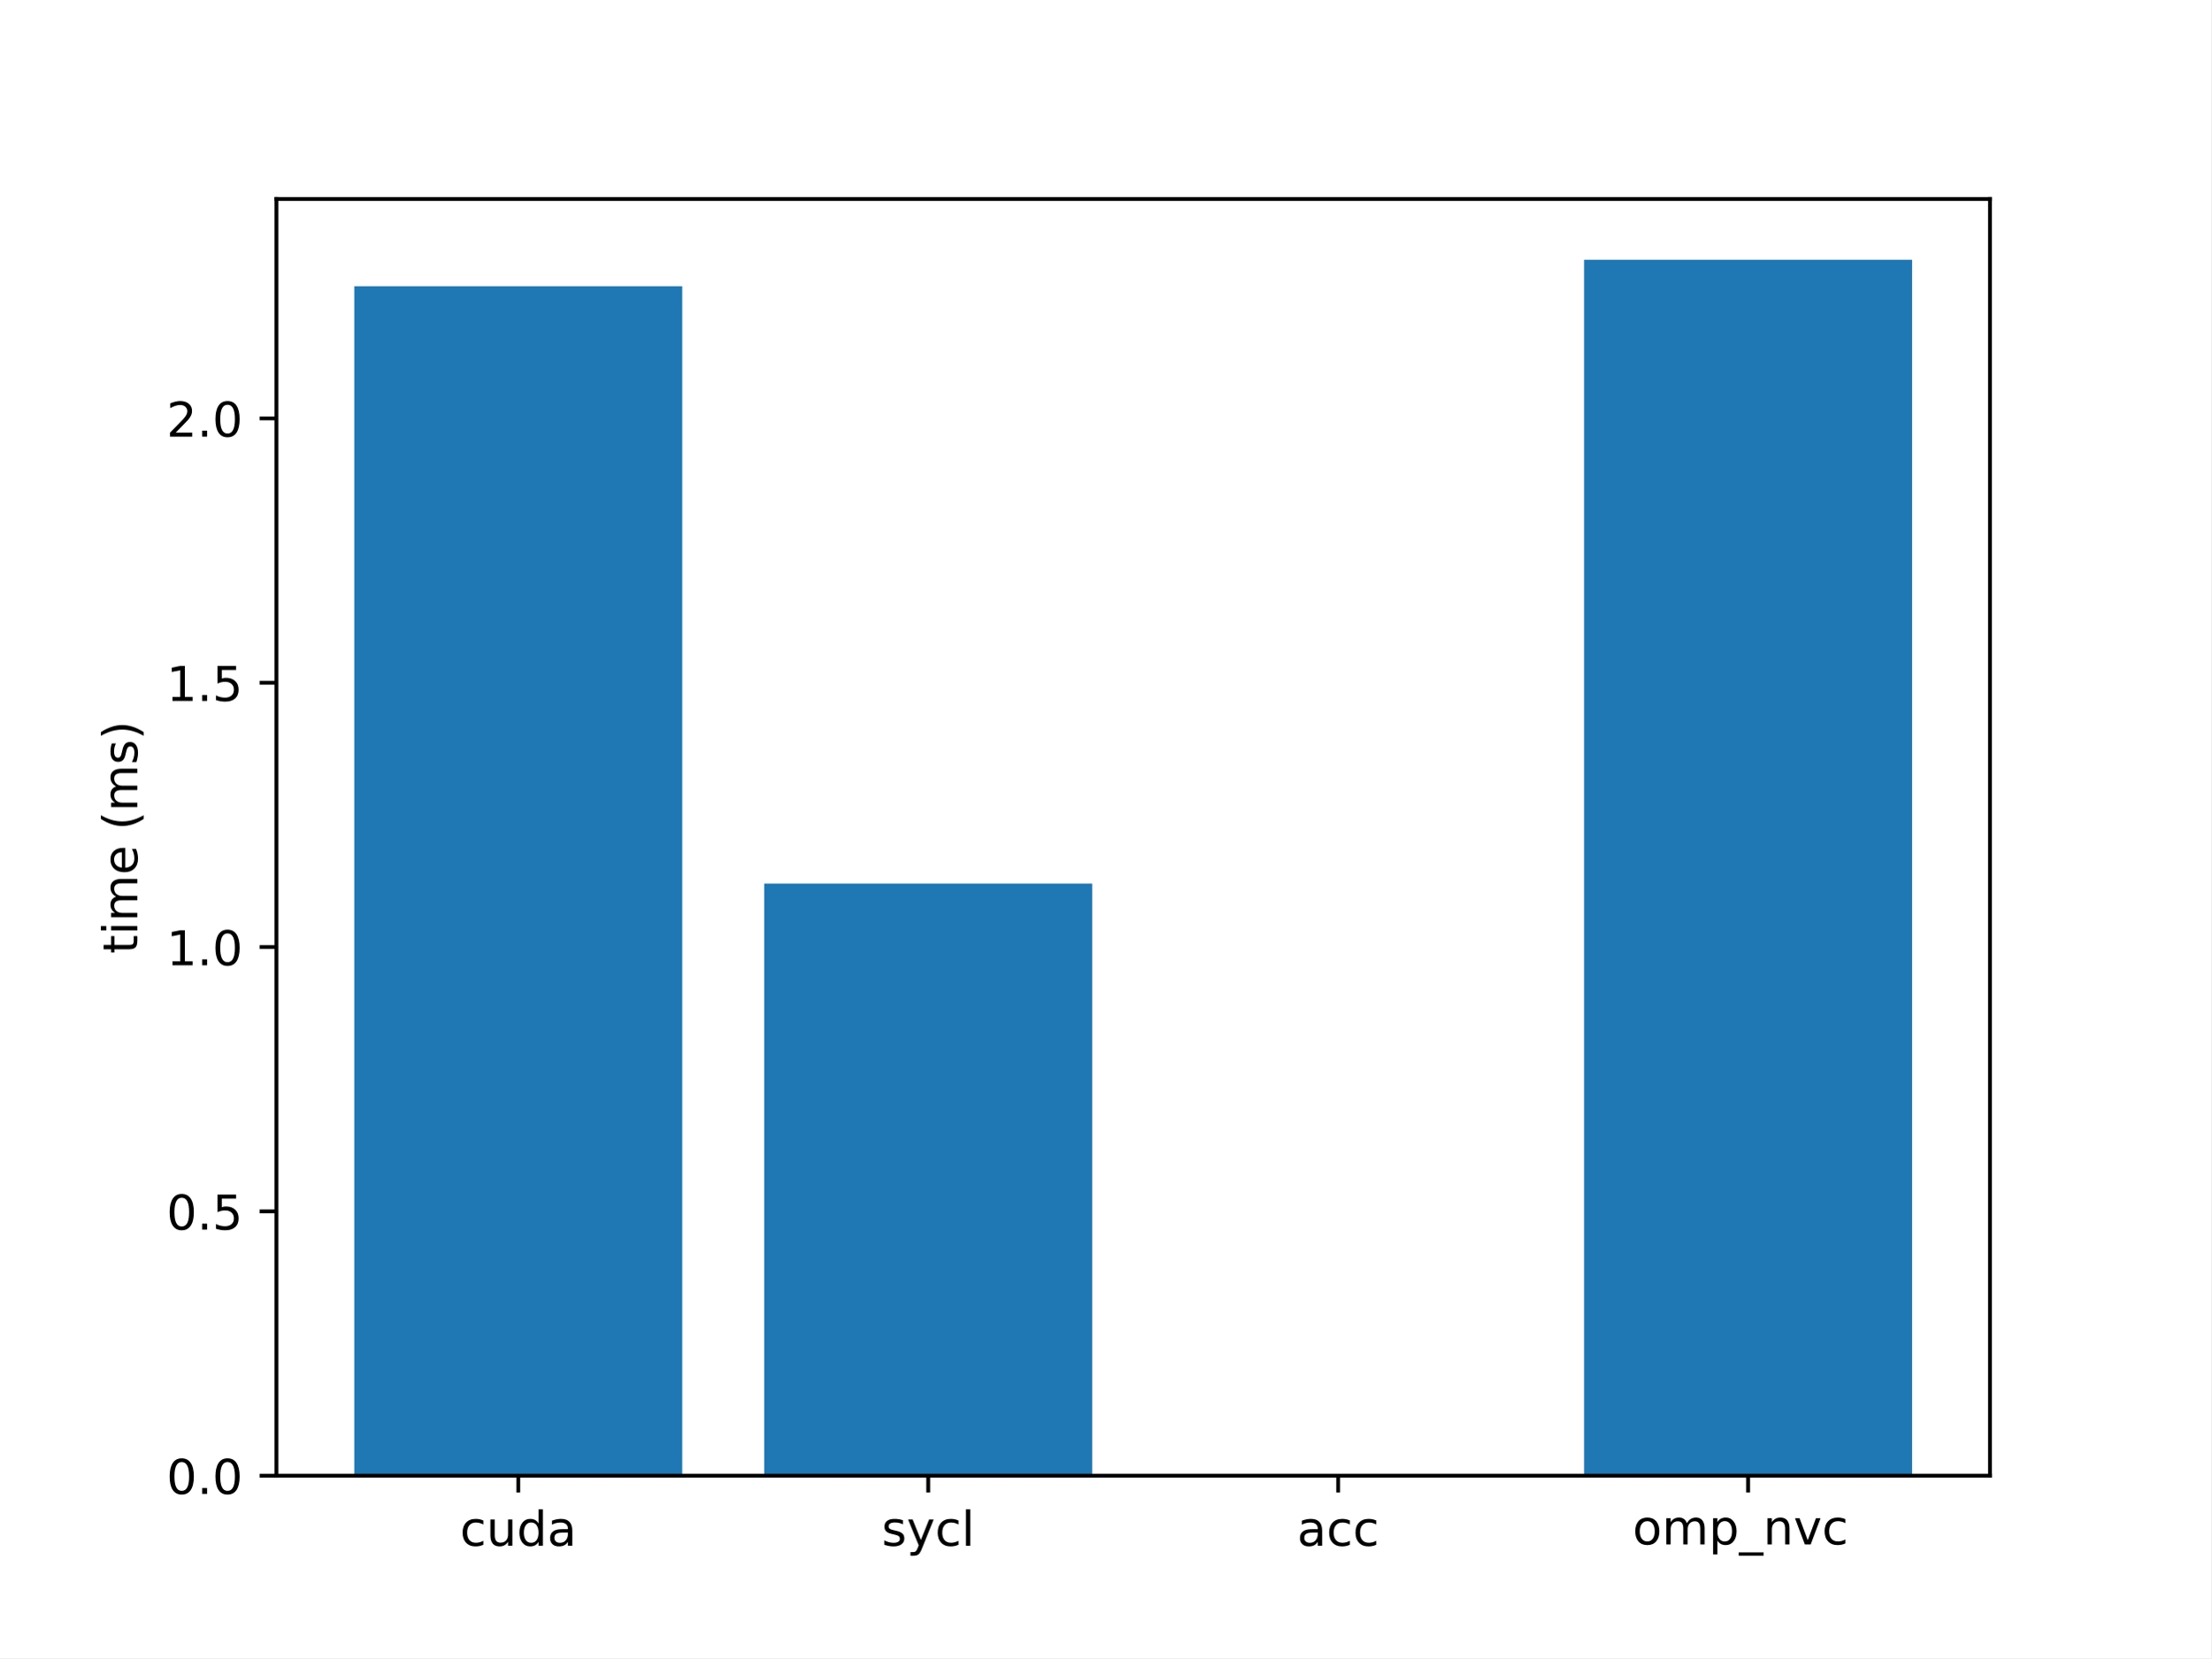
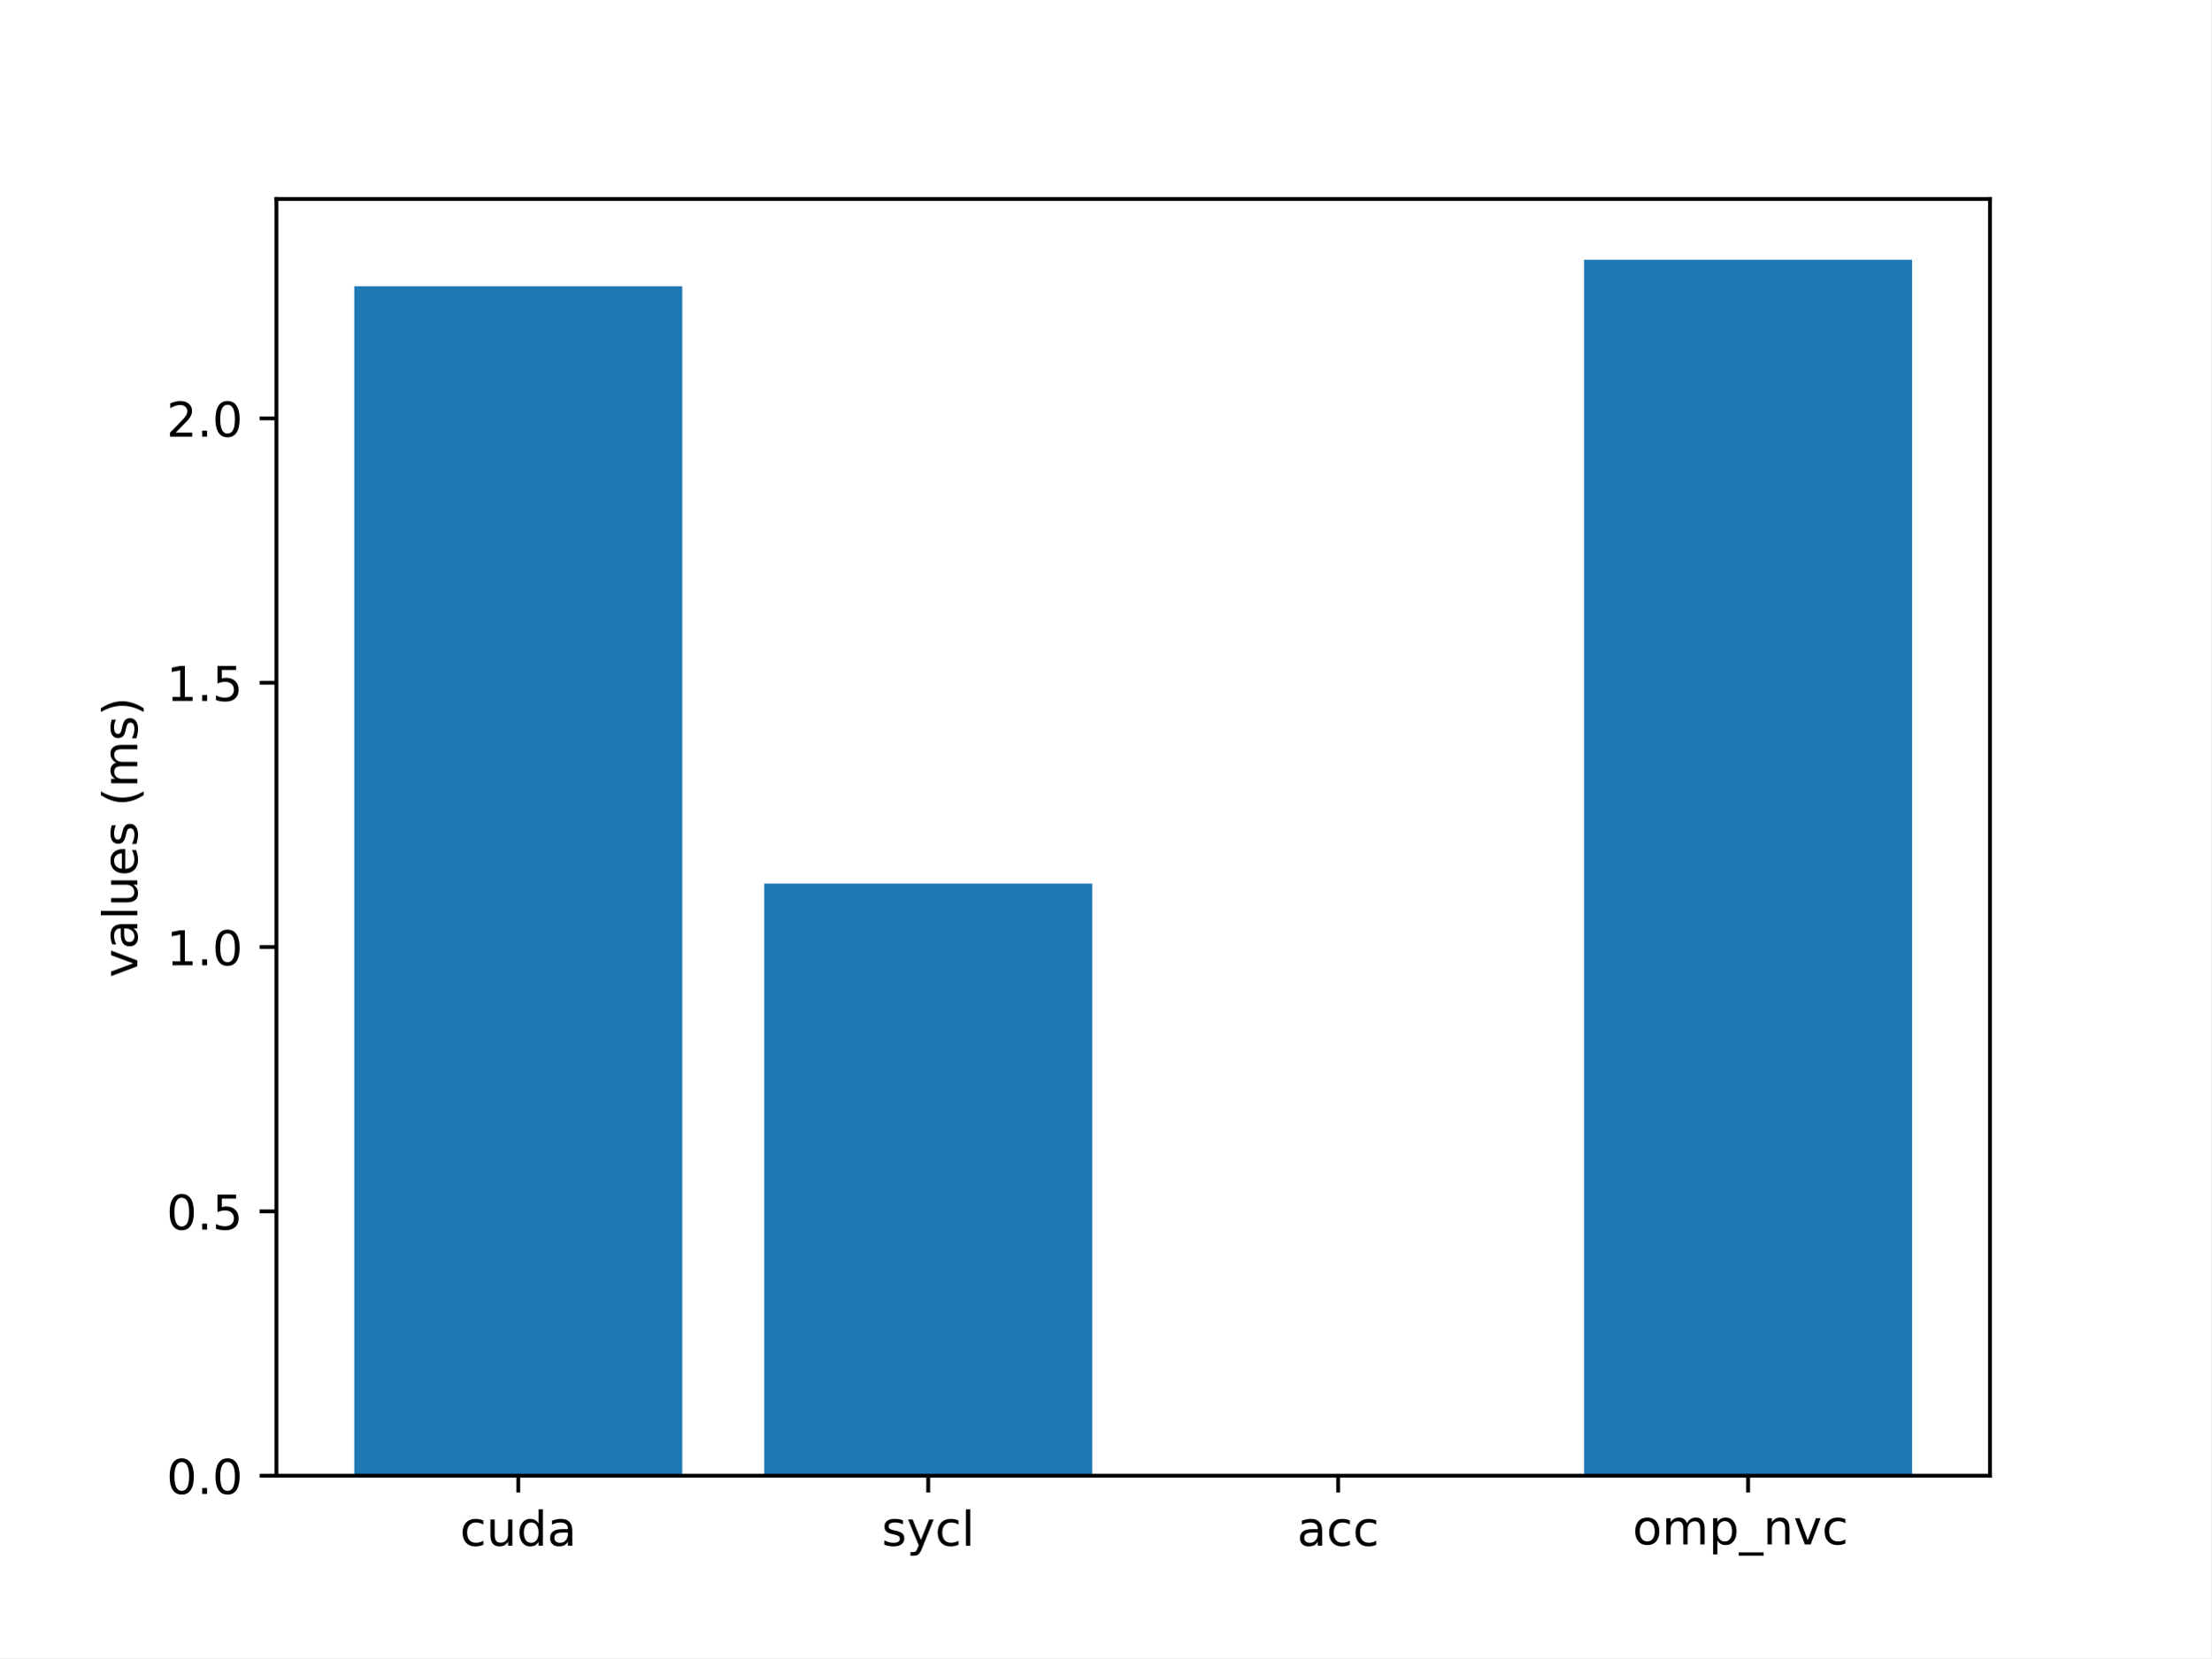
<svg xmlns="http://www.w3.org/2000/svg" xmlns:xlink="http://www.w3.org/1999/xlink" width="460.8pt" height="345.6pt" viewBox="0 0 460.8 345.6" version="1.1">
  <defs>
    <style type="text/css">*{stroke-linejoin: round; stroke-linecap: butt}</style>
  </defs>
  <g id="figure_1">
    <g id="patch_1">
      <path d="M 0 345.6  L 460.8 345.6  L 460.8 0  L 0 0  z " style="fill: #ffffff" />
    </g>
    <g id="axes_1">
      <g id="patch_2">
        <path d="M 57.6 307.584  L 414.72 307.584  L 414.72 41.472  L 57.6 41.472  z " style="fill: #ffffff" />
      </g>
      <g id="patch_3">
-         <path d="M 73.833 307.584  L 142.181 307.584  L 142.181 59.654  L 73.833 59.654  z " clip-path="url(#p4cdeda046a)" style="fill: #1f77b4" />
+         <path d="M 73.833 307.584  L 142.181 307.584  L 142.181 59.654  L 73.833 59.654  z " clip-path="url(#p410cdf9620)" style="fill: #1f77b4" />
      </g>
      <g id="patch_4">
-         <path d="M 159.268 307.584  L 227.616 307.584  L 227.616 184.17  L 159.268 184.17  z " clip-path="url(#p4cdeda046a)" style="fill: #1f77b4" />
+         <path d="M 159.268 307.584  L 227.616 307.584  L 227.616 184.17  L 159.268 184.17  z " clip-path="url(#p410cdf9620)" style="fill: #1f77b4" />
      </g>
      <g id="patch_5">
-         <path d="M 244.704 307.584  L 313.052 307.584  L 313.052 307.584  L 244.704 307.584  z " clip-path="url(#p4cdeda046a)" style="fill: #1f77b4" />
+         <path d="M 244.704 307.584  L 313.052 307.584  L 313.052 307.584  L 244.704 307.584  z " clip-path="url(#p410cdf9620)" style="fill: #1f77b4" />
      </g>
      <g id="patch_6">
-         <path d="M 330.139 307.584  L 398.487 307.584  L 398.487 54.144  L 330.139 54.144  z " clip-path="url(#p4cdeda046a)" style="fill: #1f77b4" />
+         <path d="M 330.139 307.584  L 398.487 307.584  L 398.487 54.144  L 330.139 54.144  z " clip-path="url(#p410cdf9620)" style="fill: #1f77b4" />
      </g>
      <g id="matplotlib.axis_1">
        <g id="xtick_1">
          <g id="line2d_1">
            <defs>
-               <path id="m9d9e1bbc6e" d="M 0 0  L 0 3.5  " style="stroke: #000000; stroke-width: 0.8" />
+               <path id="m052831dc0f" d="M 0 0  L 0 3.5  " style="stroke: #000000; stroke-width: 0.8" />
            </defs>
            <g>
-               <use xlink:href="#m9d9e1bbc6e" x="108.007" y="307.584" style="stroke: #000000; stroke-width: 0.8" />
+               <use xlink:href="#m052831dc0f" x="108.007" y="307.584" style="stroke: #000000; stroke-width: 0.8" />
            </g>
          </g>
          <g id="text_1">
            <g transform="translate(92.67252 322.1824) scale(0.1 -0.1)">
              <defs>
                <path id="DejaVuSans-20" transform="scale(0.015625)" />
                <path id="DejaVuSans-63" d="M 3122 3366  L 3122 2828  Q 2878 2963 2633 3030  Q 2388 3097 2138 3097  Q 1578 3097 1268 2742  Q 959 2388 959 1747  Q 959 1106 1268 751  Q 1578 397 2138 397  Q 2388 397 2633 464  Q 2878 531 3122 666  L 3122 134  Q 2881 22 2623 -34  Q 2366 -91 2075 -91  Q 1284 -91 818 406  Q 353 903 353 1747  Q 353 2603 823 3093  Q 1294 3584 2113 3584  Q 2378 3584 2631 3529  Q 2884 3475 3122 3366  z " transform="scale(0.015625)" />
                <path id="DejaVuSans-75" d="M 544 1381  L 544 3500  L 1119 3500  L 1119 1403  Q 1119 906 1312 657  Q 1506 409 1894 409  Q 2359 409 2629 706  Q 2900 1003 2900 1516  L 2900 3500  L 3475 3500  L 3475 0  L 2900 0  L 2900 538  Q 2691 219 2414 64  Q 2138 -91 1772 -91  Q 1169 -91 856 284  Q 544 659 544 1381  z M 1991 3584  L 1991 3584  z " transform="scale(0.015625)" />
                <path id="DejaVuSans-64" d="M 2906 2969  L 2906 4863  L 3481 4863  L 3481 0  L 2906 0  L 2906 525  Q 2725 213 2448 61  Q 2172 -91 1784 -91  Q 1150 -91 751 415  Q 353 922 353 1747  Q 353 2572 751 3078  Q 1150 3584 1784 3584  Q 2172 3584 2448 3432  Q 2725 3281 2906 2969  z M 947 1747  Q 947 1113 1208 752  Q 1469 391 1925 391  Q 2381 391 2643 752  Q 2906 1113 2906 1747  Q 2906 2381 2643 2742  Q 2381 3103 1925 3103  Q 1469 3103 1208 2742  Q 947 2381 947 1747  z " transform="scale(0.015625)" />
                <path id="DejaVuSans-61" d="M 2194 1759  Q 1497 1759 1228 1600  Q 959 1441 959 1056  Q 959 750 1161 570  Q 1363 391 1709 391  Q 2188 391 2477 730  Q 2766 1069 2766 1631  L 2766 1759  L 2194 1759  z M 3341 1997  L 3341 0  L 2766 0  L 2766 531  Q 2569 213 2275 61  Q 1981 -91 1556 -91  Q 1019 -91 701 211  Q 384 513 384 1019  Q 384 1609 779 1909  Q 1175 2209 1959 2209  L 2766 2209  L 2766 2266  Q 2766 2663 2505 2880  Q 2244 3097 1772 3097  Q 1472 3097 1187 3025  Q 903 2953 641 2809  L 641 3341  Q 956 3463 1253 3523  Q 1550 3584 1831 3584  Q 2591 3584 2966 3190  Q 3341 2797 3341 1997  z " transform="scale(0.015625)" />
              </defs>
              <use xlink:href="#DejaVuSans-20" />
              <use xlink:href="#DejaVuSans-63" x="31.787" />
              <use xlink:href="#DejaVuSans-75" x="86.768" />
              <use xlink:href="#DejaVuSans-64" x="150.146" />
              <use xlink:href="#DejaVuSans-61" x="213.623" />
              <use xlink:href="#DejaVuSans-20" x="274.902" />
            </g>
          </g>
        </g>
        <g id="xtick_2">
          <g id="line2d_2">
            <g>
-               <use xlink:href="#m9d9e1bbc6e" x="193.442" y="307.584" style="stroke: #000000; stroke-width: 0.8" />
+               <use xlink:href="#m052831dc0f" x="193.442" y="307.584" style="stroke: #000000; stroke-width: 0.8" />
            </g>
          </g>
          <g id="text_2">
            <g transform="translate(180.5618 322.1824) scale(0.1 -0.1)">
              <defs>
                <path id="DejaVuSans-73" d="M 2834 3397  L 2834 2853  Q 2591 2978 2328 3040  Q 2066 3103 1784 3103  Q 1356 3103 1142 2972  Q 928 2841 928 2578  Q 928 2378 1081 2264  Q 1234 2150 1697 2047  L 1894 2003  Q 2506 1872 2764 1633  Q 3022 1394 3022 966  Q 3022 478 2636 193  Q 2250 -91 1575 -91  Q 1294 -91 989 -36  Q 684 19 347 128  L 347 722  Q 666 556 975 473  Q 1284 391 1588 391  Q 1994 391 2212 530  Q 2431 669 2431 922  Q 2431 1156 2273 1281  Q 2116 1406 1581 1522  L 1381 1569  Q 847 1681 609 1914  Q 372 2147 372 2553  Q 372 3047 722 3315  Q 1072 3584 1716 3584  Q 2034 3584 2315 3537  Q 2597 3491 2834 3397  z " transform="scale(0.015625)" />
                <path id="DejaVuSans-79" d="M 2059 -325  Q 1816 -950 1584 -1140  Q 1353 -1331 966 -1331  L 506 -1331  L 506 -850  L 844 -850  Q 1081 -850 1212 -737  Q 1344 -625 1503 -206  L 1606 56  L 191 3500  L 800 3500  L 1894 763  L 2988 3500  L 3597 3500  L 2059 -325  z " transform="scale(0.015625)" />
                <path id="DejaVuSans-6c" d="M 603 4863  L 1178 4863  L 1178 0  L 603 0  L 603 4863  z " transform="scale(0.015625)" />
              </defs>
              <use xlink:href="#DejaVuSans-20" />
              <use xlink:href="#DejaVuSans-73" x="31.787" />
              <use xlink:href="#DejaVuSans-79" x="83.887" />
              <use xlink:href="#DejaVuSans-63" x="143.066" />
              <use xlink:href="#DejaVuSans-6c" x="198.047" />
              <use xlink:href="#DejaVuSans-20" x="225.83" />
            </g>
          </g>
        </g>
        <g id="xtick_3">
          <g id="line2d_3">
            <g>
-               <use xlink:href="#m9d9e1bbc6e" x="278.878" y="307.584" style="stroke: #000000; stroke-width: 0.8" />
+               <use xlink:href="#m052831dc0f" x="278.878" y="307.584" style="stroke: #000000; stroke-width: 0.8" />
            </g>
          </g>
          <g id="text_3">
            <g transform="translate(267.1371 322.1824) scale(0.1 -0.1)">
              <use xlink:href="#DejaVuSans-20" />
              <use xlink:href="#DejaVuSans-61" x="31.787" />
              <use xlink:href="#DejaVuSans-63" x="93.066" />
              <use xlink:href="#DejaVuSans-63" x="148.047" />
              <use xlink:href="#DejaVuSans-20" x="203.027" />
            </g>
          </g>
        </g>
        <g id="xtick_4">
          <g id="line2d_4">
            <g>
-               <use xlink:href="#m9d9e1bbc6e" x="364.313" y="307.584" style="stroke: #000000; stroke-width: 0.8" />
+               <use xlink:href="#m052831dc0f" x="364.313" y="307.584" style="stroke: #000000; stroke-width: 0.8" />
            </g>
          </g>
          <g id="text_4">
            <g transform="translate(337.0647 321.9043) scale(0.1 -0.1)">
              <defs>
                <path id="DejaVuSans-6f" d="M 1959 3097  Q 1497 3097 1228 2736  Q 959 2375 959 1747  Q 959 1119 1226 758  Q 1494 397 1959 397  Q 2419 397 2687 759  Q 2956 1122 2956 1747  Q 2956 2369 2687 2733  Q 2419 3097 1959 3097  z M 1959 3584  Q 2709 3584 3137 3096  Q 3566 2609 3566 1747  Q 3566 888 3137 398  Q 2709 -91 1959 -91  Q 1206 -91 779 398  Q 353 888 353 1747  Q 353 2609 779 3096  Q 1206 3584 1959 3584  z " transform="scale(0.015625)" />
                <path id="DejaVuSans-6d" d="M 3328 2828  Q 3544 3216 3844 3400  Q 4144 3584 4550 3584  Q 5097 3584 5394 3201  Q 5691 2819 5691 2113  L 5691 0  L 5113 0  L 5113 2094  Q 5113 2597 4934 2840  Q 4756 3084 4391 3084  Q 3944 3084 3684 2787  Q 3425 2491 3425 1978  L 3425 0  L 2847 0  L 2847 2094  Q 2847 2600 2669 2842  Q 2491 3084 2119 3084  Q 1678 3084 1418 2786  Q 1159 2488 1159 1978  L 1159 0  L 581 0  L 581 3500  L 1159 3500  L 1159 2956  Q 1356 3278 1631 3431  Q 1906 3584 2284 3584  Q 2666 3584 2933 3390  Q 3200 3197 3328 2828  z " transform="scale(0.015625)" />
                <path id="DejaVuSans-70" d="M 1159 525  L 1159 -1331  L 581 -1331  L 581 3500  L 1159 3500  L 1159 2969  Q 1341 3281 1617 3432  Q 1894 3584 2278 3584  Q 2916 3584 3314 3078  Q 3713 2572 3713 1747  Q 3713 922 3314 415  Q 2916 -91 2278 -91  Q 1894 -91 1617 61  Q 1341 213 1159 525  z M 3116 1747  Q 3116 2381 2855 2742  Q 2594 3103 2138 3103  Q 1681 3103 1420 2742  Q 1159 2381 1159 1747  Q 1159 1113 1420 752  Q 1681 391 2138 391  Q 2594 391 2855 752  Q 3116 1113 3116 1747  z " transform="scale(0.015625)" />
                <path id="DejaVuSans-5f" d="M 3263 -1063  L 3263 -1509  L -63 -1509  L -63 -1063  L 3263 -1063  z " transform="scale(0.015625)" />
                <path id="DejaVuSans-6e" d="M 3513 2113  L 3513 0  L 2938 0  L 2938 2094  Q 2938 2591 2744 2837  Q 2550 3084 2163 3084  Q 1697 3084 1428 2787  Q 1159 2491 1159 1978  L 1159 0  L 581 0  L 581 3500  L 1159 3500  L 1159 2956  Q 1366 3272 1645 3428  Q 1925 3584 2291 3584  Q 2894 3584 3203 3211  Q 3513 2838 3513 2113  z " transform="scale(0.015625)" />
                <path id="DejaVuSans-76" d="M 191 3500  L 800 3500  L 1894 563  L 2988 3500  L 3597 3500  L 2284 0  L 1503 0  L 191 3500  z " transform="scale(0.015625)" />
              </defs>
              <use xlink:href="#DejaVuSans-20" />
              <use xlink:href="#DejaVuSans-6f" x="31.787" />
              <use xlink:href="#DejaVuSans-6d" x="92.969" />
              <use xlink:href="#DejaVuSans-70" x="190.381" />
              <use xlink:href="#DejaVuSans-5f" x="253.857" />
              <use xlink:href="#DejaVuSans-6e" x="303.857" />
              <use xlink:href="#DejaVuSans-76" x="367.236" />
              <use xlink:href="#DejaVuSans-63" x="426.416" />
              <use xlink:href="#DejaVuSans-20" x="481.396" />
              <use xlink:href="#DejaVuSans-20" x="513.184" />
            </g>
          </g>
        </g>
      </g>
      <g id="matplotlib.axis_2">
        <g id="ytick_1">
          <g id="line2d_5">
            <defs>
-               <path id="m9a9f29a675" d="M 0 0  L -3.5 0  " style="stroke: #000000; stroke-width: 0.8" />
+               <path id="m40555a5112" d="M 0 0  L -3.5 0  " style="stroke: #000000; stroke-width: 0.8" />
            </defs>
            <g>
-               <use xlink:href="#m9a9f29a675" x="57.6" y="307.584" style="stroke: #000000; stroke-width: 0.8" />
+               <use xlink:href="#m40555a5112" x="57.6" y="307.584" style="stroke: #000000; stroke-width: 0.8" />
            </g>
          </g>
          <g id="text_5">
            <g transform="translate(34.69687 311.3832) scale(0.1 -0.1)">
              <defs>
                <path id="DejaVuSans-30" d="M 2034 4250  Q 1547 4250 1301 3770  Q 1056 3291 1056 2328  Q 1056 1369 1301 889  Q 1547 409 2034 409  Q 2525 409 2770 889  Q 3016 1369 3016 2328  Q 3016 3291 2770 3770  Q 2525 4250 2034 4250  z M 2034 4750  Q 2819 4750 3233 4129  Q 3647 3509 3647 2328  Q 3647 1150 3233 529  Q 2819 -91 2034 -91  Q 1250 -91 836 529  Q 422 1150 422 2328  Q 422 3509 836 4129  Q 1250 4750 2034 4750  z " transform="scale(0.015625)" />
                <path id="DejaVuSans-2e" d="M 684 794  L 1344 794  L 1344 0  L 684 0  L 684 794  z " transform="scale(0.015625)" />
              </defs>
              <use xlink:href="#DejaVuSans-30" />
              <use xlink:href="#DejaVuSans-2e" x="63.623" />
              <use xlink:href="#DejaVuSans-30" x="95.41" />
            </g>
          </g>
        </g>
        <g id="ytick_2">
          <g id="line2d_6">
            <g>
-               <use xlink:href="#m9a9f29a675" x="57.6" y="252.488" style="stroke: #000000; stroke-width: 0.8" />
+               <use xlink:href="#m40555a5112" x="57.6" y="252.488" style="stroke: #000000; stroke-width: 0.8" />
            </g>
          </g>
          <g id="text_6">
            <g transform="translate(34.69687 256.2876) scale(0.1 -0.1)">
              <defs>
                <path id="DejaVuSans-35" d="M 691 4666  L 3169 4666  L 3169 4134  L 1269 4134  L 1269 2991  Q 1406 3038 1543 3061  Q 1681 3084 1819 3084  Q 2600 3084 3056 2656  Q 3513 2228 3513 1497  Q 3513 744 3044 326  Q 2575 -91 1722 -91  Q 1428 -91 1123 -41  Q 819 9 494 109  L 494 744  Q 775 591 1075 516  Q 1375 441 1709 441  Q 2250 441 2565 725  Q 2881 1009 2881 1497  Q 2881 1984 2565 2268  Q 2250 2553 1709 2553  Q 1456 2553 1204 2497  Q 953 2441 691 2322  L 691 4666  z " transform="scale(0.015625)" />
              </defs>
              <use xlink:href="#DejaVuSans-30" />
              <use xlink:href="#DejaVuSans-2e" x="63.623" />
              <use xlink:href="#DejaVuSans-35" x="95.41" />
            </g>
          </g>
        </g>
        <g id="ytick_3">
          <g id="line2d_7">
            <g>
-               <use xlink:href="#m9a9f29a675" x="57.6" y="197.393" style="stroke: #000000; stroke-width: 0.8" />
+               <use xlink:href="#m40555a5112" x="57.6" y="197.393" style="stroke: #000000; stroke-width: 0.8" />
            </g>
          </g>
          <g id="text_7">
            <g transform="translate(34.69687 201.1919) scale(0.1 -0.1)">
              <defs>
                <path id="DejaVuSans-31" d="M 794 531  L 1825 531  L 1825 4091  L 703 3866  L 703 4441  L 1819 4666  L 2450 4666  L 2450 531  L 3481 531  L 3481 0  L 794 0  L 794 531  z " transform="scale(0.015625)" />
              </defs>
              <use xlink:href="#DejaVuSans-31" />
              <use xlink:href="#DejaVuSans-2e" x="63.623" />
              <use xlink:href="#DejaVuSans-30" x="95.41" />
            </g>
          </g>
        </g>
        <g id="ytick_4">
          <g id="line2d_8">
            <g>
-               <use xlink:href="#m9a9f29a675" x="57.6" y="142.297" style="stroke: #000000; stroke-width: 0.8" />
+               <use xlink:href="#m40555a5112" x="57.6" y="142.297" style="stroke: #000000; stroke-width: 0.8" />
            </g>
          </g>
          <g id="text_8">
            <g transform="translate(34.69687 146.0963) scale(0.1 -0.1)">
              <use xlink:href="#DejaVuSans-31" />
              <use xlink:href="#DejaVuSans-2e" x="63.623" />
              <use xlink:href="#DejaVuSans-35" x="95.41" />
            </g>
          </g>
        </g>
        <g id="ytick_5">
          <g id="line2d_9">
            <g>
-               <use xlink:href="#m9a9f29a675" x="57.6" y="87.201" style="stroke: #000000; stroke-width: 0.8" />
+               <use xlink:href="#m40555a5112" x="57.6" y="87.201" style="stroke: #000000; stroke-width: 0.8" />
            </g>
          </g>
          <g id="text_9">
            <g transform="translate(34.69687 91.00061) scale(0.1 -0.1)">
              <defs>
                <path id="DejaVuSans-32" d="M 1228 531  L 3431 531  L 3431 0  L 469 0  L 469 531  Q 828 903 1448 1529  Q 2069 2156 2228 2338  Q 2531 2678 2651 2914  Q 2772 3150 2772 3378  Q 2772 3750 2511 3984  Q 2250 4219 1831 4219  Q 1534 4219 1204 4116  Q 875 4013 500 3803  L 500 4441  Q 881 4594 1212 4672  Q 1544 4750 1819 4750  Q 2544 4750 2975 4387  Q 3406 4025 3406 3419  Q 3406 3131 3298 2873  Q 3191 2616 2906 2266  Q 2828 2175 2409 1742  Q 1991 1309 1228 531  z " transform="scale(0.015625)" />
              </defs>
              <use xlink:href="#DejaVuSans-32" />
              <use xlink:href="#DejaVuSans-2e" x="63.623" />
              <use xlink:href="#DejaVuSans-30" x="95.41" />
            </g>
          </g>
        </g>
        <g id="text_10">
-           <g transform="translate(28.61719 198.7897) rotate(-90) scale(0.1 -0.1)">
+           <g transform="translate(28.61719 203.7561) rotate(-90) scale(0.1 -0.1)">
            <defs>
-               <path id="DejaVuSans-74" d="M 1172 4494  L 1172 3500  L 2356 3500  L 2356 3053  L 1172 3053  L 1172 1153  Q 1172 725 1289 603  Q 1406 481 1766 481  L 2356 481  L 2356 0  L 1766 0  Q 1100 0 847 248  Q 594 497 594 1153  L 594 3053  L 172 3053  L 172 3500  L 594 3500  L 594 4494  L 1172 4494  z " transform="scale(0.015625)" />
-               <path id="DejaVuSans-69" d="M 603 3500  L 1178 3500  L 1178 0  L 603 0  L 603 3500  z M 603 4863  L 1178 4863  L 1178 4134  L 603 4134  L 603 4863  z " transform="scale(0.015625)" />
              <path id="DejaVuSans-65" d="M 3597 1894  L 3597 1613  L 953 1613  Q 991 1019 1311 708  Q 1631 397 2203 397  Q 2534 397 2845 478  Q 3156 559 3463 722  L 3463 178  Q 3153 47 2828 -22  Q 2503 -91 2169 -91  Q 1331 -91 842 396  Q 353 884 353 1716  Q 353 2575 817 3079  Q 1281 3584 2069 3584  Q 2775 3584 3186 3129  Q 3597 2675 3597 1894  z M 3022 2063  Q 3016 2534 2758 2815  Q 2500 3097 2075 3097  Q 1594 3097 1305 2825  Q 1016 2553 972 2059  L 3022 2063  z " transform="scale(0.015625)" />
              <path id="DejaVuSans-28" d="M 1984 4856  Q 1566 4138 1362 3434  Q 1159 2731 1159 2009  Q 1159 1288 1364 580  Q 1569 -128 1984 -844  L 1484 -844  Q 1016 -109 783 600  Q 550 1309 550 2009  Q 550 2706 781 3412  Q 1013 4119 1484 4856  L 1984 4856  z " transform="scale(0.015625)" />
              <path id="DejaVuSans-29" d="M 513 4856  L 1013 4856  Q 1481 4119 1714 3412  Q 1947 2706 1947 2009  Q 1947 1309 1714 600  Q 1481 -109 1013 -844  L 513 -844  Q 928 -128 1133 580  Q 1338 1288 1338 2009  Q 1338 2731 1133 3434  Q 928 4138 513 4856  z " transform="scale(0.015625)" />
            </defs>
-             <use xlink:href="#DejaVuSans-74" />
-             <use xlink:href="#DejaVuSans-69" x="39.209" />
-             <use xlink:href="#DejaVuSans-6d" x="66.992" />
-             <use xlink:href="#DejaVuSans-65" x="164.404" />
-             <use xlink:href="#DejaVuSans-20" x="225.928" />
-             <use xlink:href="#DejaVuSans-28" x="257.715" />
-             <use xlink:href="#DejaVuSans-6d" x="296.729" />
-             <use xlink:href="#DejaVuSans-73" x="394.141" />
-             <use xlink:href="#DejaVuSans-29" x="446.24" />
+             <use xlink:href="#DejaVuSans-76" />
+             <use xlink:href="#DejaVuSans-61" x="59.18" />
+             <use xlink:href="#DejaVuSans-6c" x="120.459" />
+             <use xlink:href="#DejaVuSans-75" x="148.242" />
+             <use xlink:href="#DejaVuSans-65" x="211.621" />
+             <use xlink:href="#DejaVuSans-73" x="273.145" />
+             <use xlink:href="#DejaVuSans-20" x="325.244" />
+             <use xlink:href="#DejaVuSans-28" x="357.031" />
+             <use xlink:href="#DejaVuSans-6d" x="396.045" />
+             <use xlink:href="#DejaVuSans-73" x="493.457" />
+             <use xlink:href="#DejaVuSans-29" x="545.557" />
          </g>
        </g>
      </g>
      <g id="patch_7">
        <path d="M 57.6 307.584  L 57.6 41.472  " style="fill: none; stroke: #000000; stroke-width: 0.8; stroke-linejoin: miter; stroke-linecap: square" />
      </g>
      <g id="patch_8">
        <path d="M 414.72 307.584  L 414.72 41.472  " style="fill: none; stroke: #000000; stroke-width: 0.8; stroke-linejoin: miter; stroke-linecap: square" />
      </g>
      <g id="patch_9">
        <path d="M 57.6 307.584  L 414.72 307.584  " style="fill: none; stroke: #000000; stroke-width: 0.8; stroke-linejoin: miter; stroke-linecap: square" />
      </g>
      <g id="patch_10">
        <path d="M 57.6 41.472  L 414.72 41.472  " style="fill: none; stroke: #000000; stroke-width: 0.8; stroke-linejoin: miter; stroke-linecap: square" />
      </g>
    </g>
  </g>
  <defs>
-     <clipPath id="p4cdeda046a">
+     <clipPath id="p410cdf9620">
      <rect x="57.6" y="41.472" width="357.12" height="266.112" />
    </clipPath>
  </defs>
</svg>
